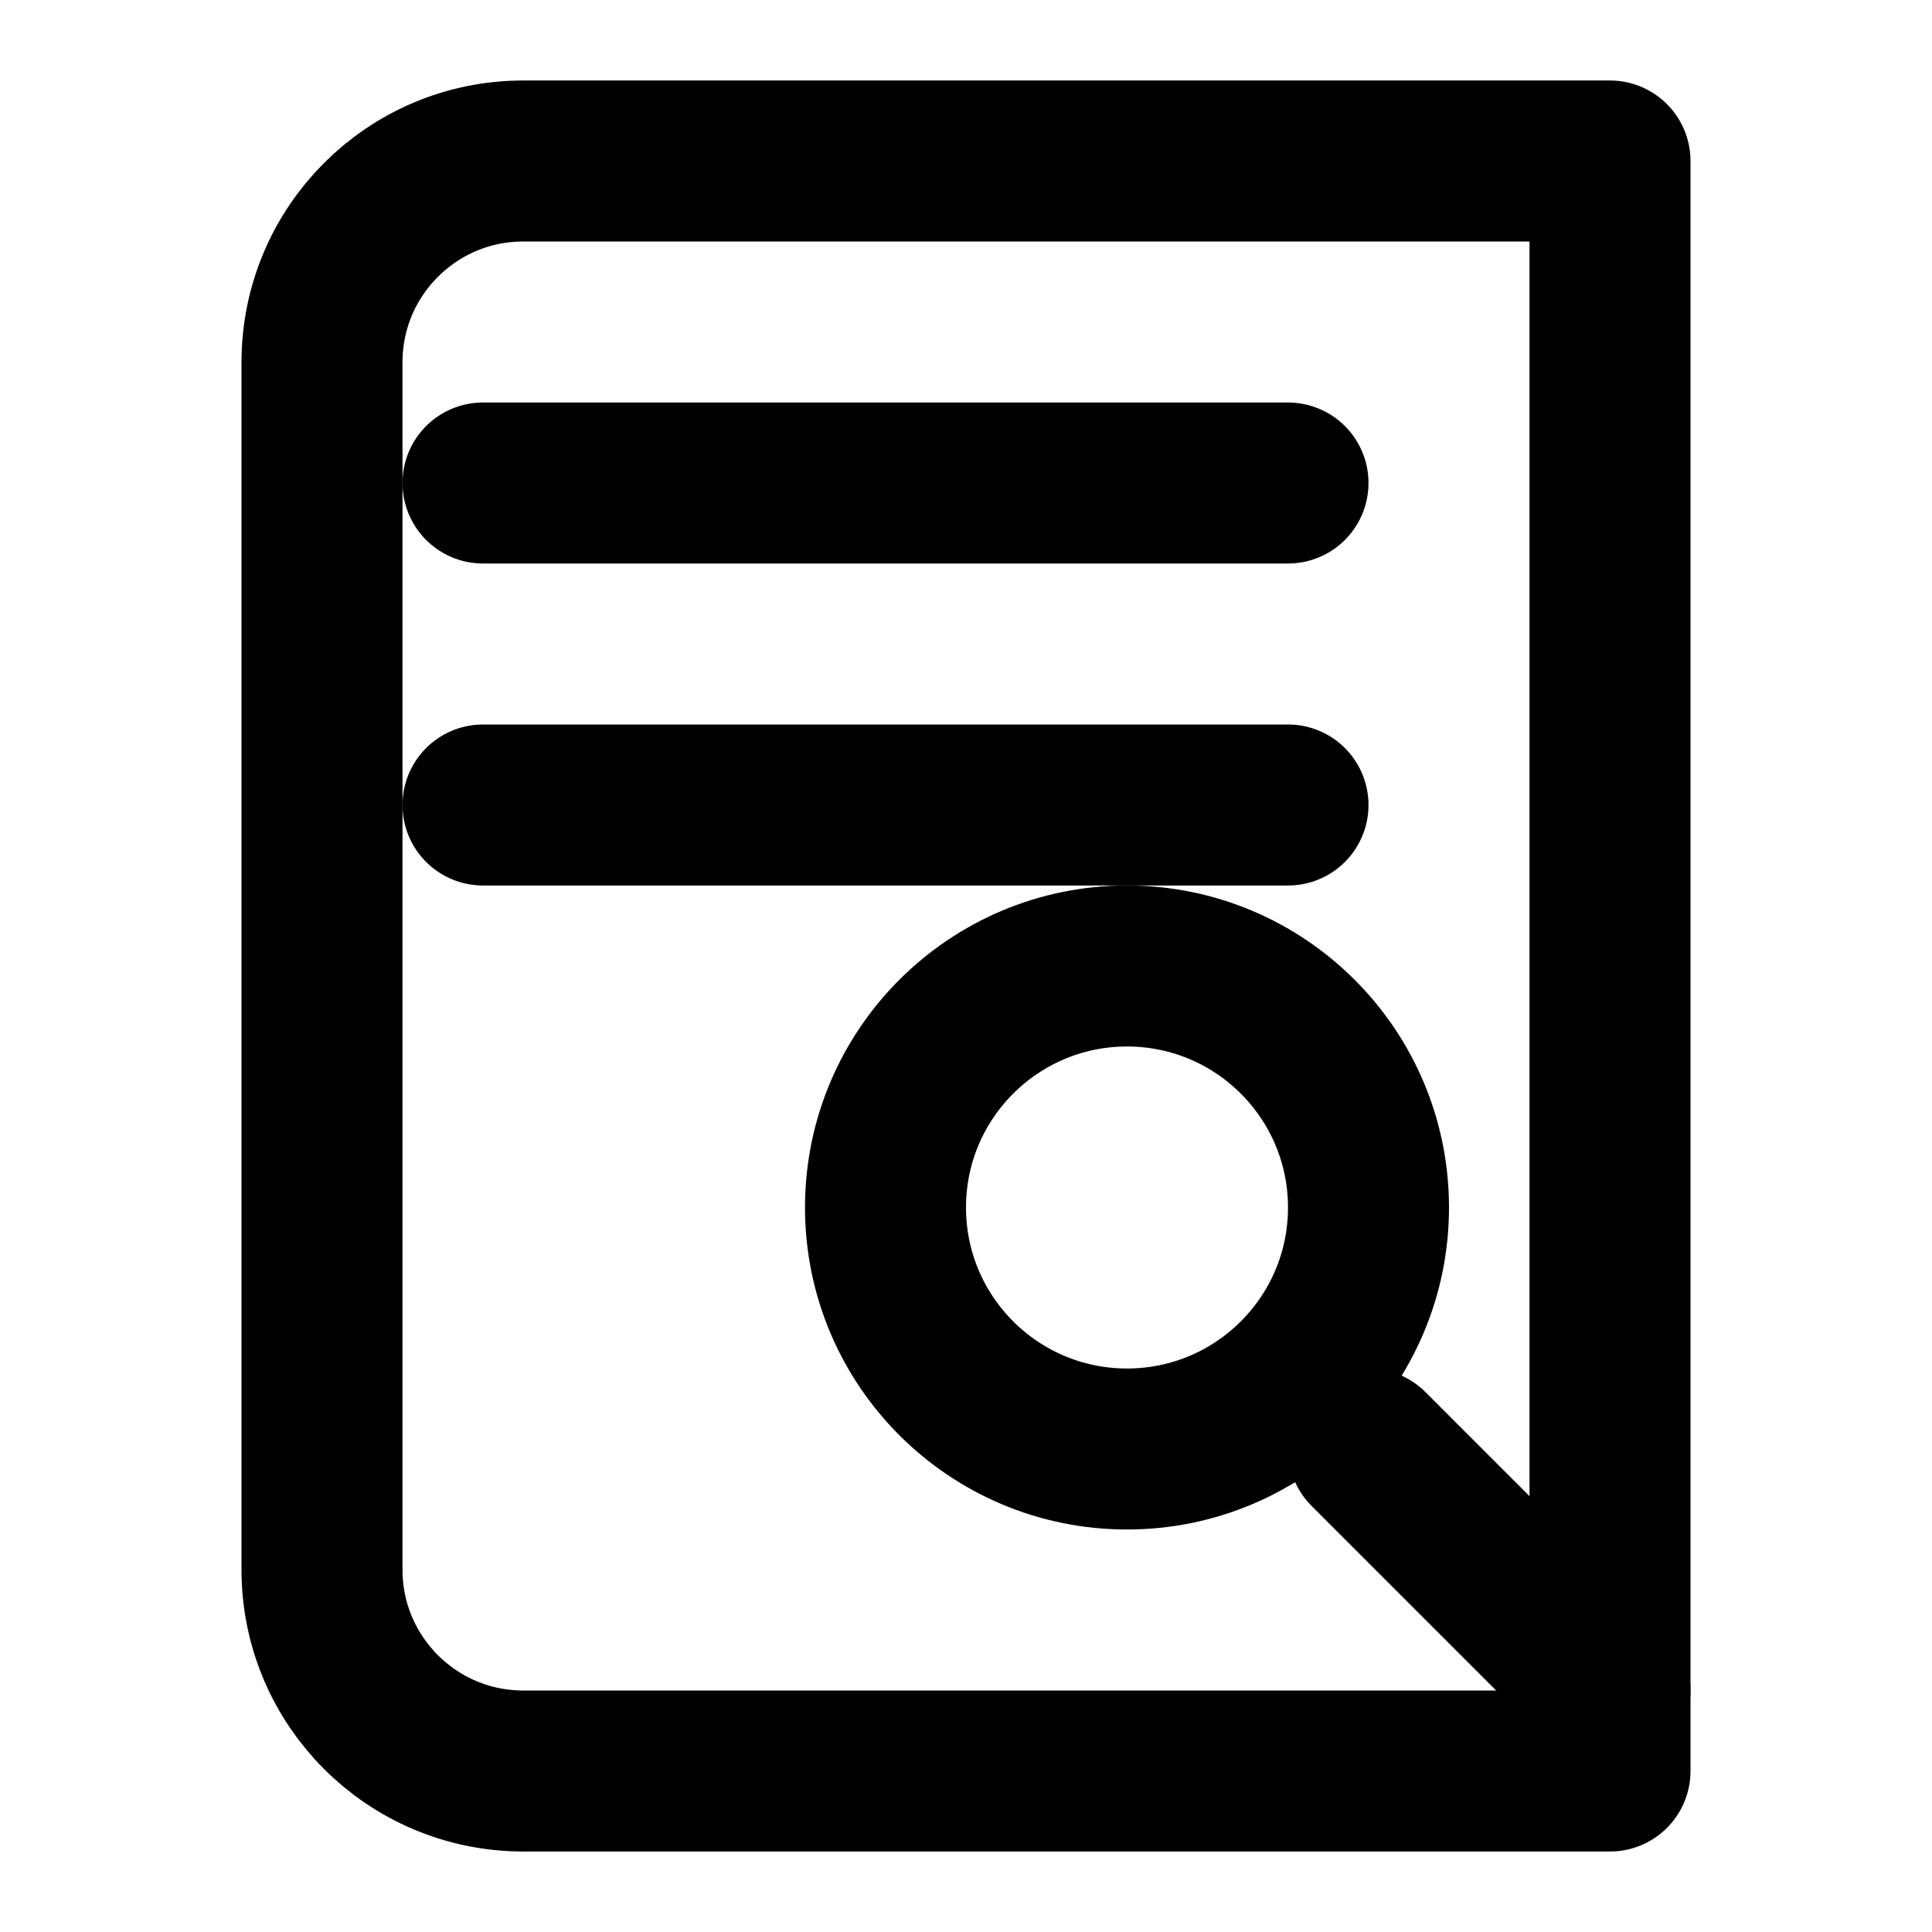
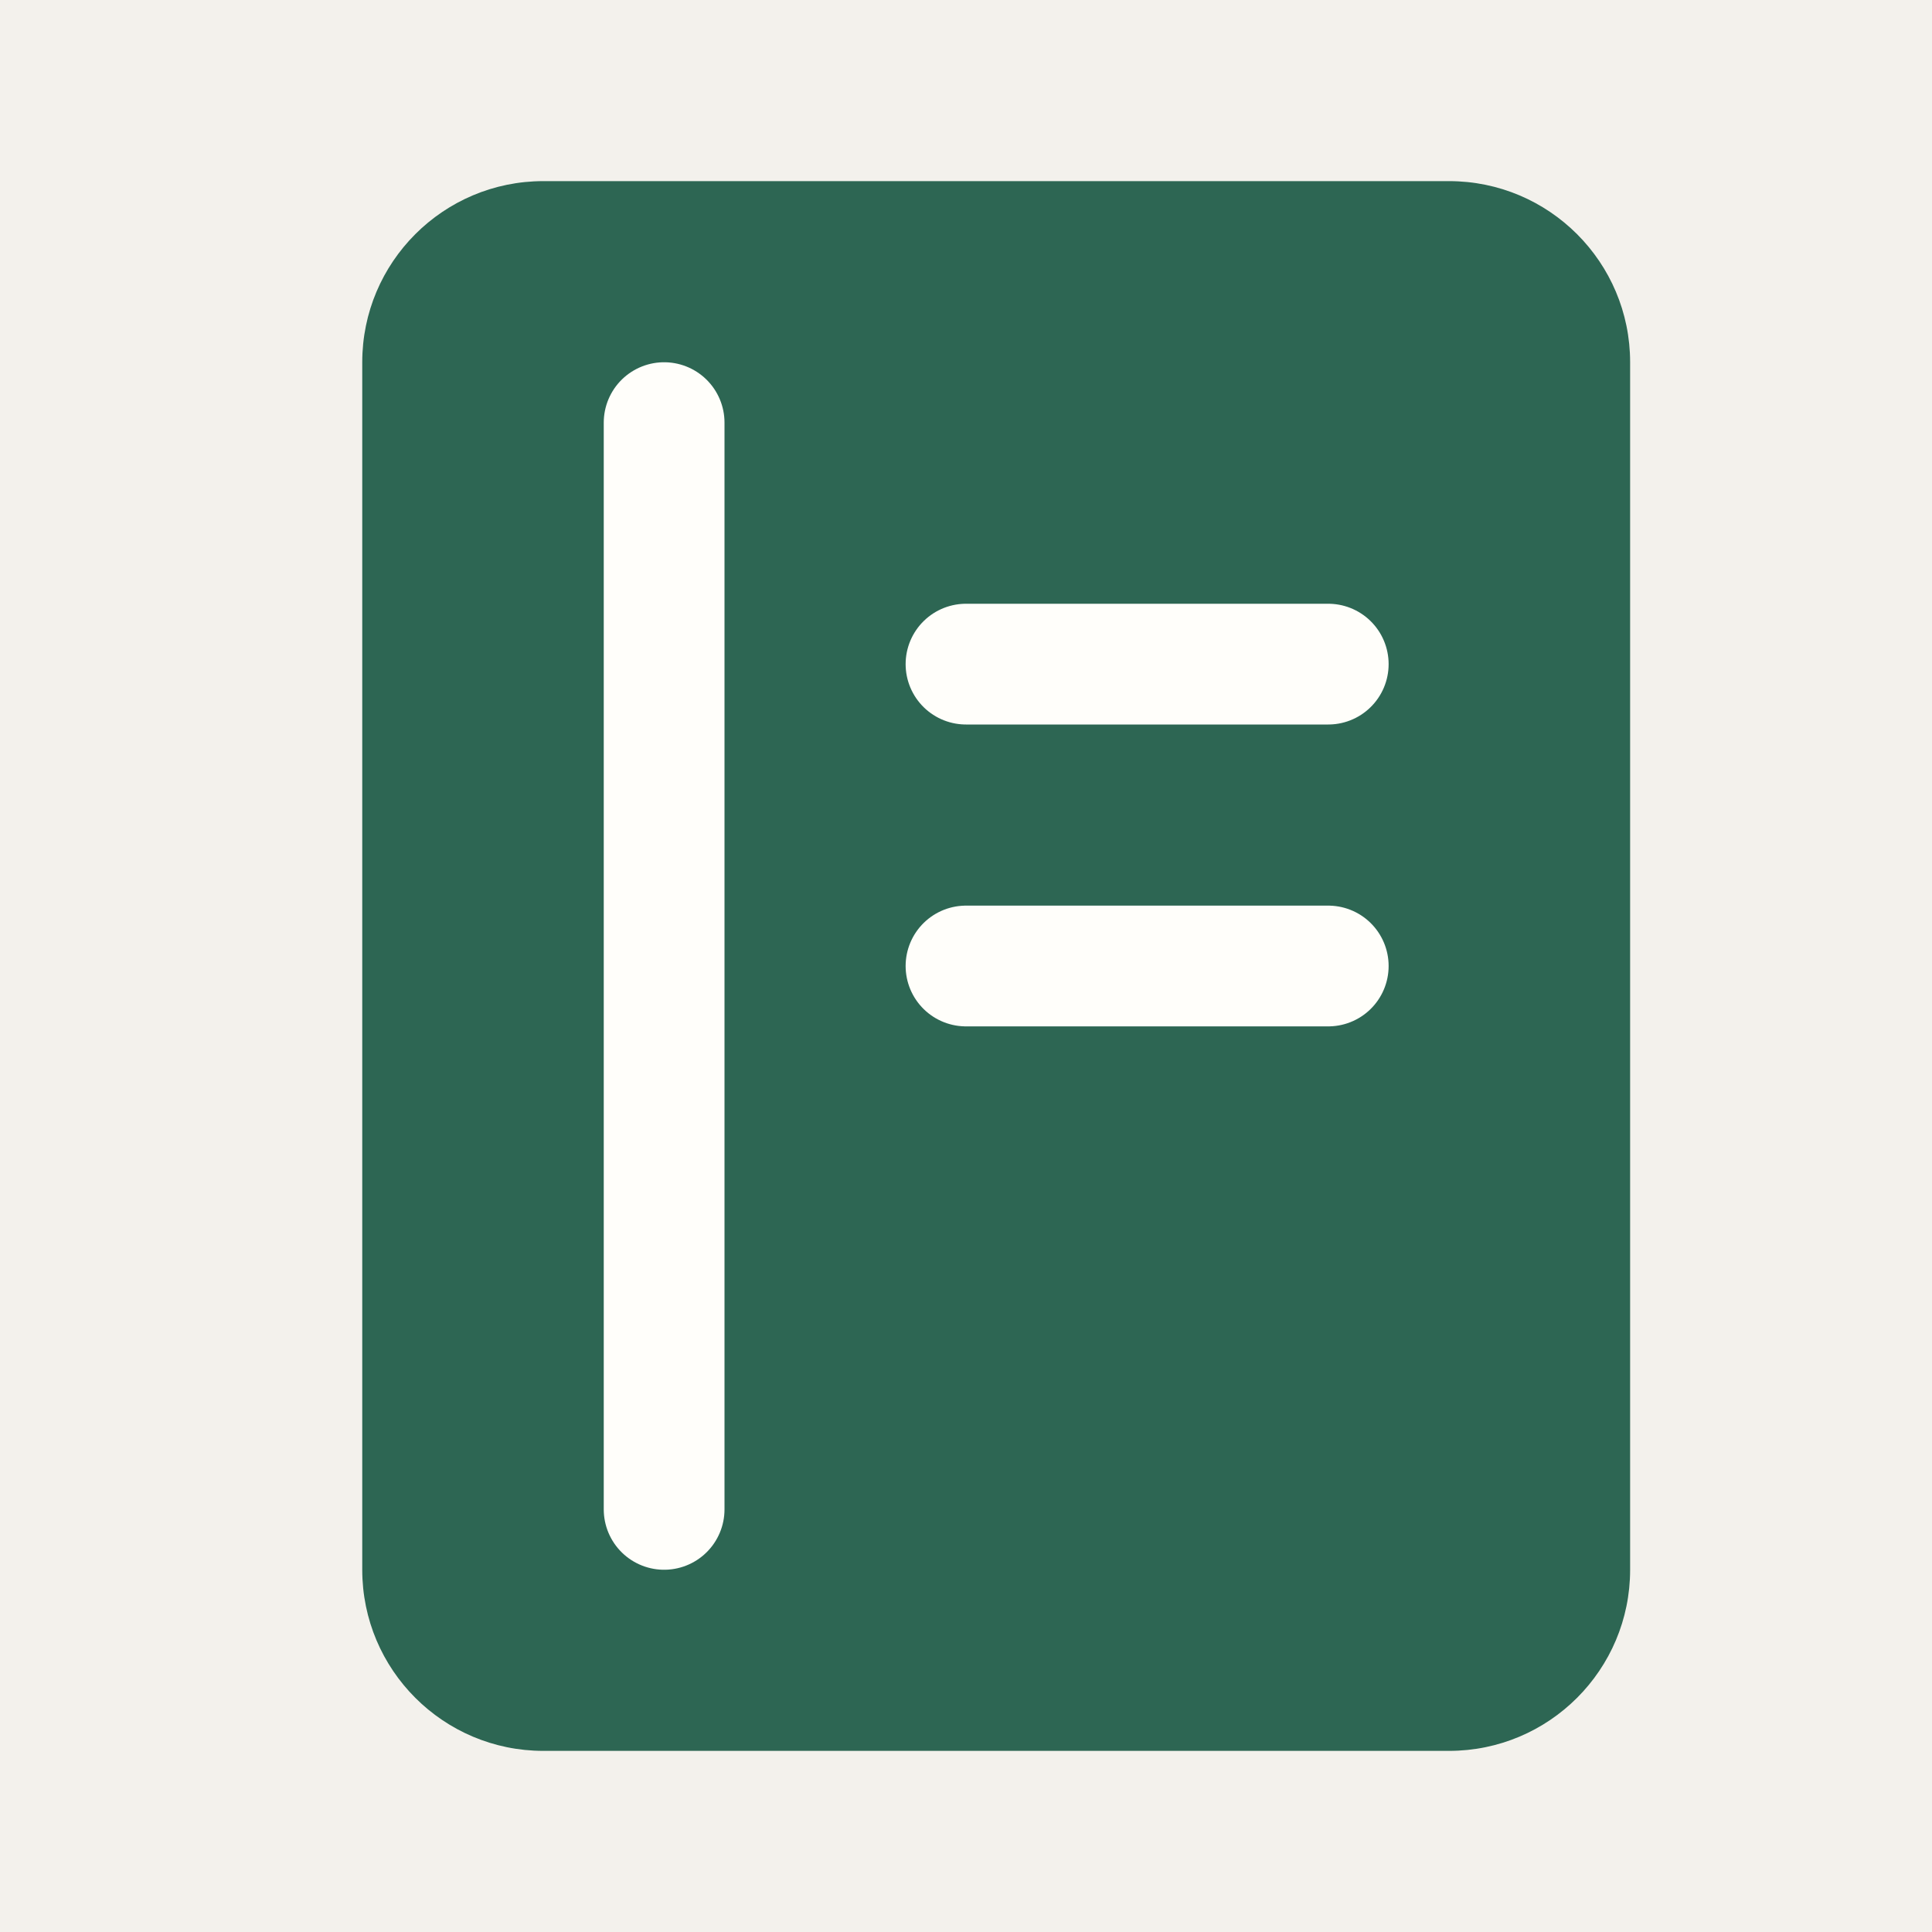
- <svg xmlns="http://www.w3.org/2000/svg" width="32" height="32" viewBox="0 0 24 24" fill="none" stroke="currentColor" stroke-width="2" stroke-linecap="round" stroke-linejoin="round">
-   <path d="M4 19.5v-15A2.5 2.5 0 0 1 6.5 2H20v20H6.5a2.5 2.5 0 0 1-2.5-2.5z" />
-   <path d="M6 6h10" />
-   <path d="M6 10h10" />
-   <circle cx="14" cy="15" r="3" />
-   <path d="m17 18 3 3" />
+ <svg xmlns="http://www.w3.org/2000/svg" width="32" height="32" viewBox="0 0 32 32">
+   <rect width="32" height="32" fill="#f3f1ec" />
+   <rect x="6" y="3" width="21" height="26" rx="3" fill="#2d6653" />
+   <path d="M11 7v18M16 11h6M16 16h6" fill="none" stroke="#fffefa" stroke-width="2" stroke-linecap="round" />
</svg>
